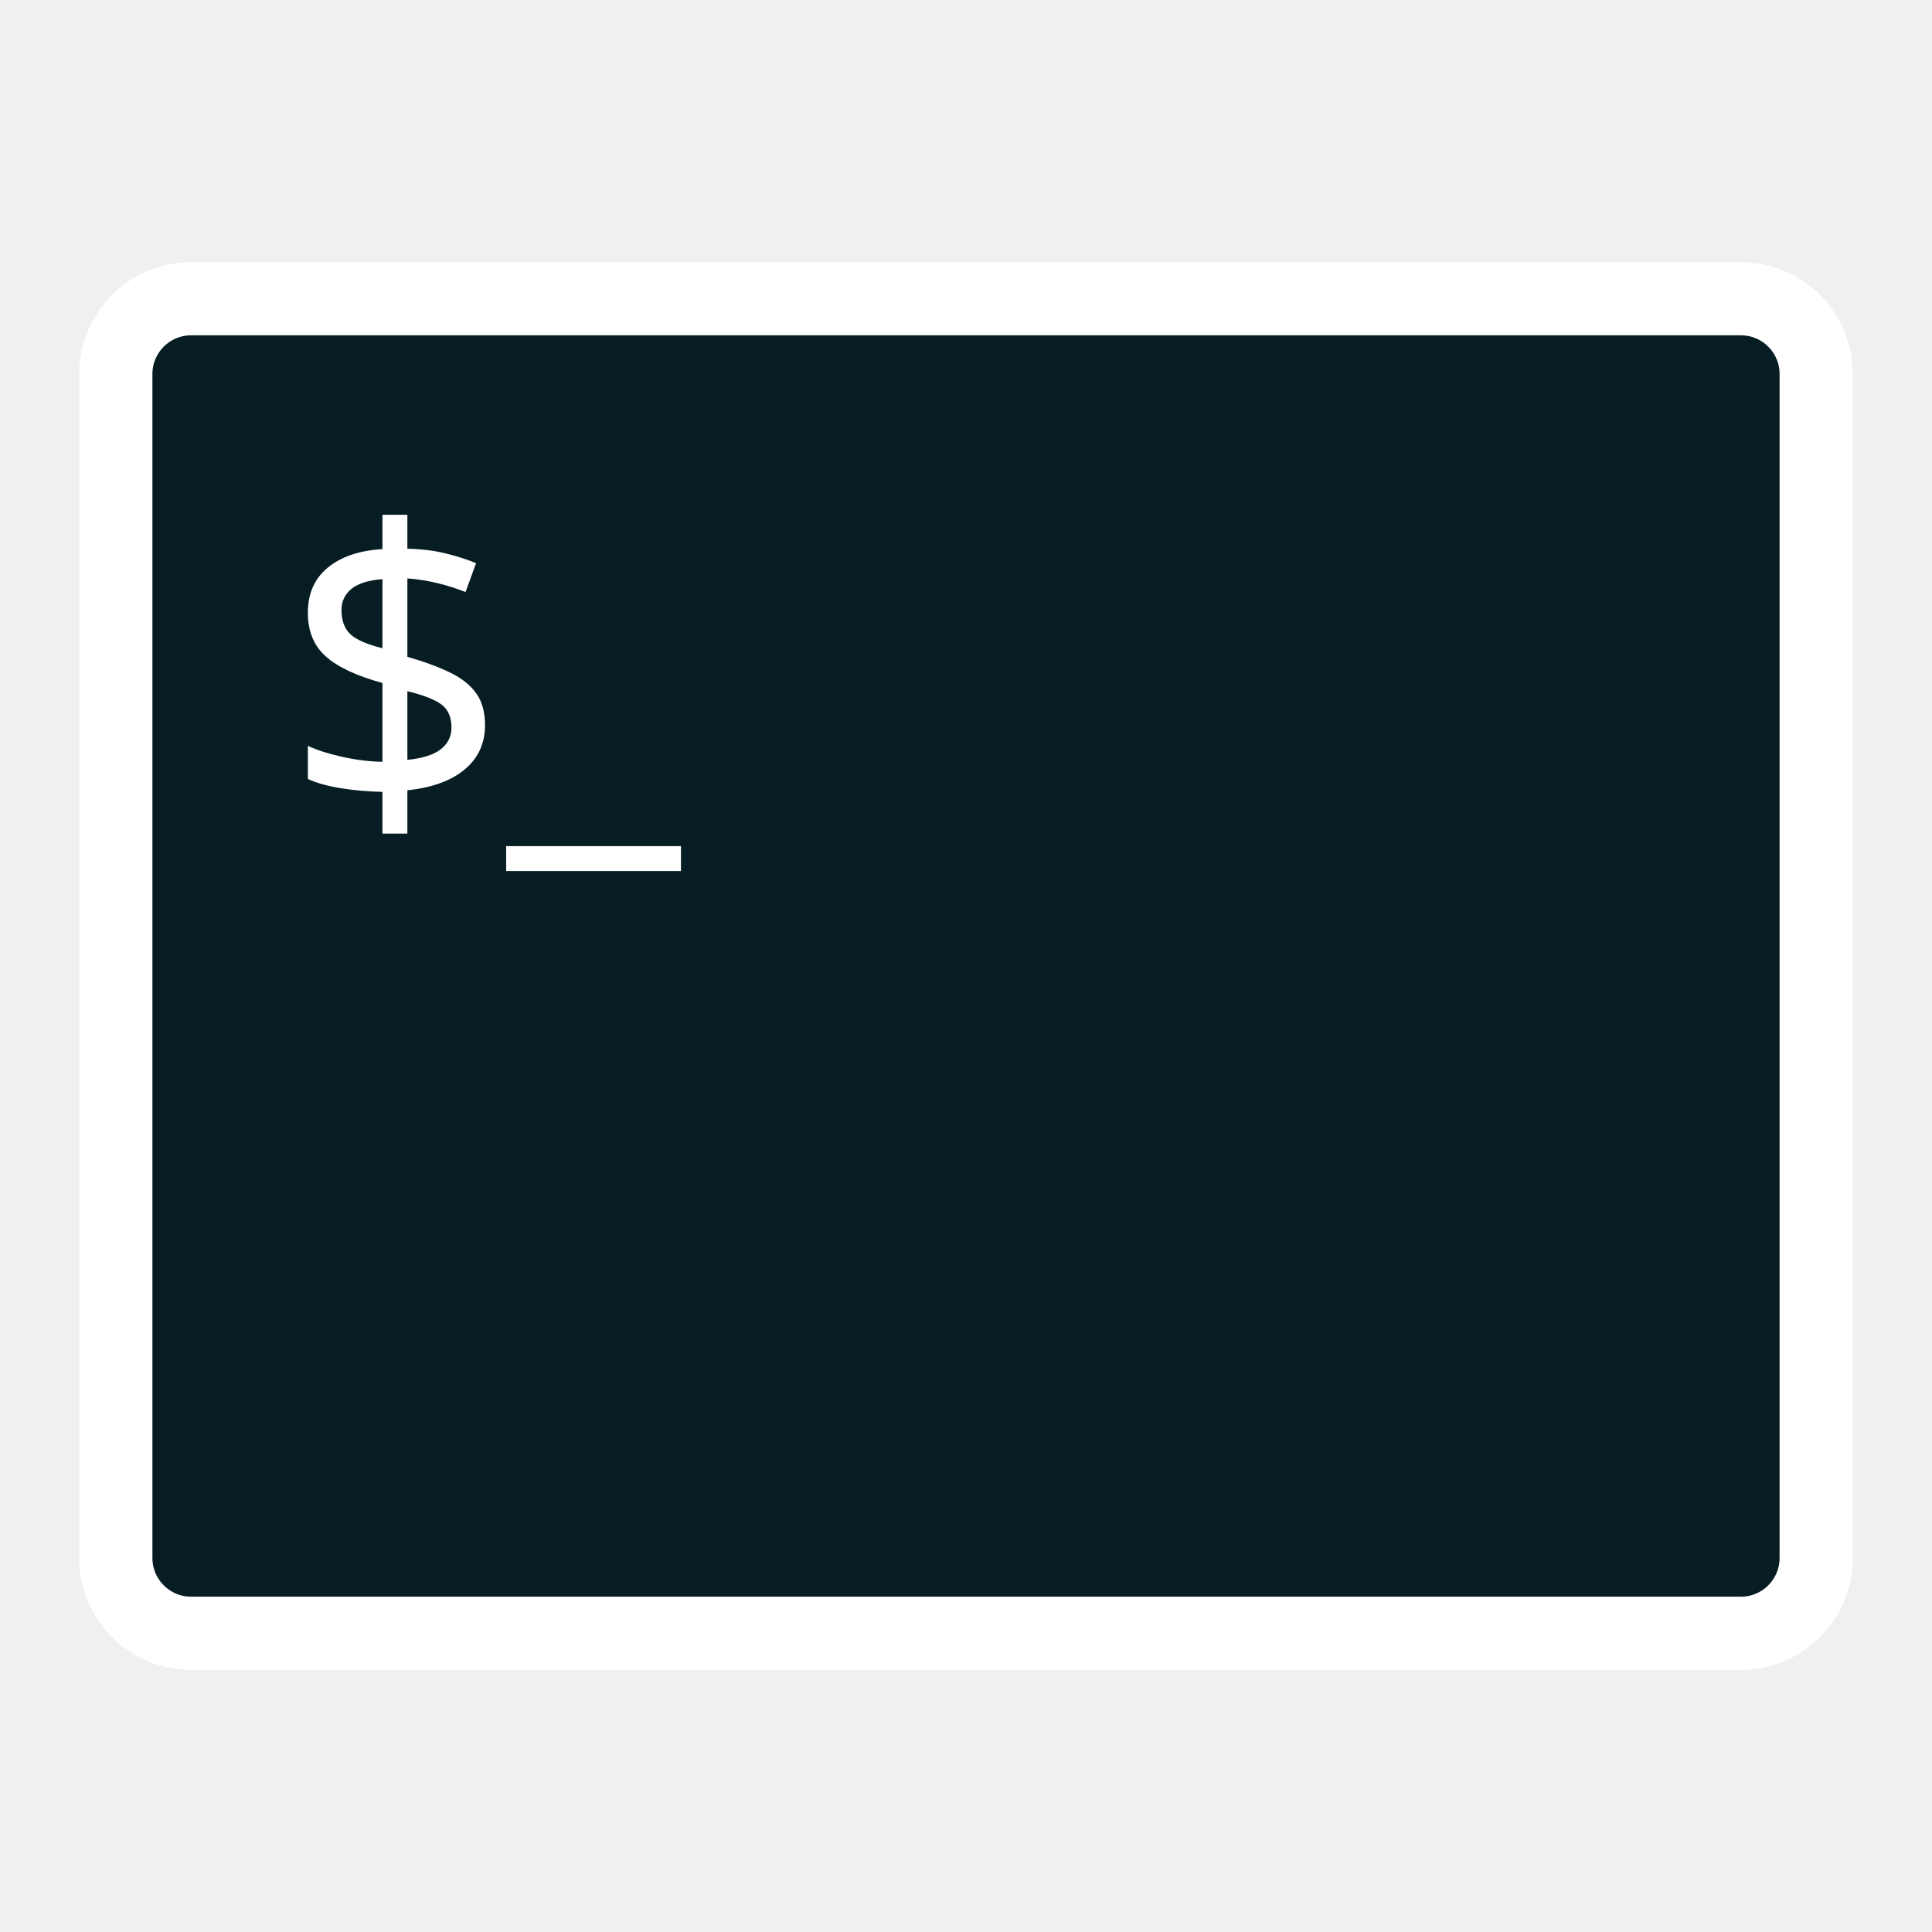
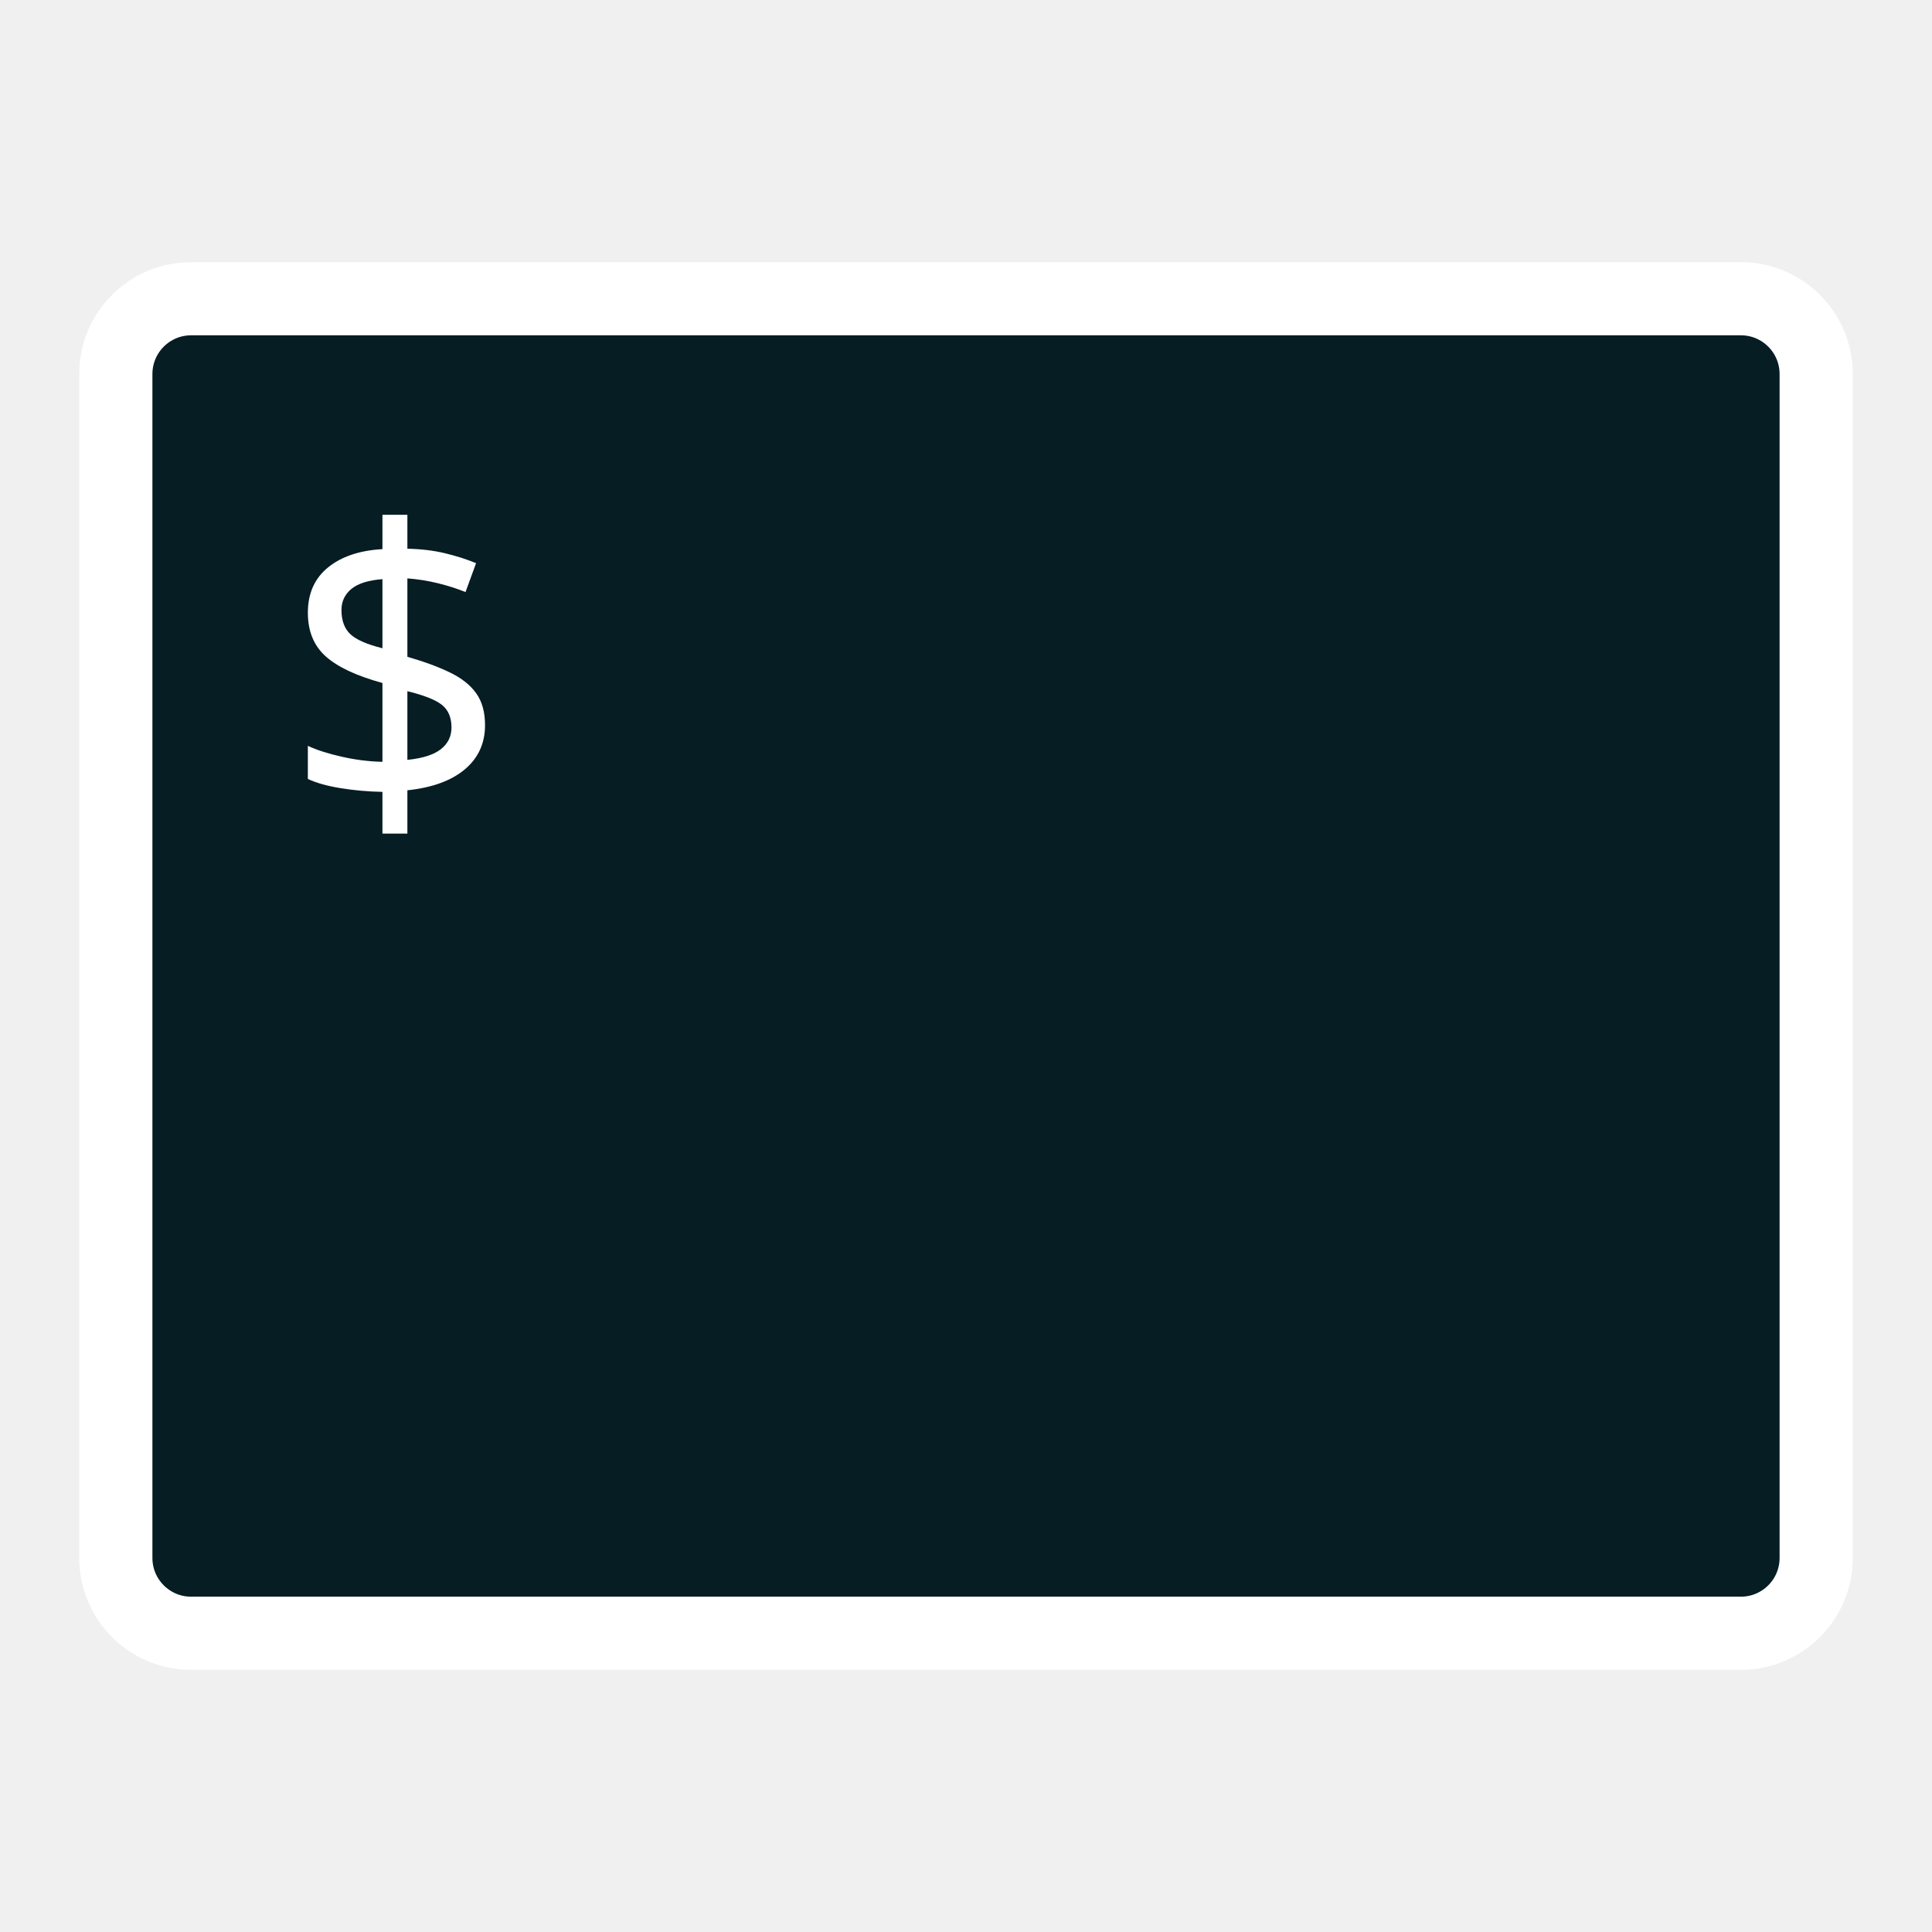
<svg xmlns="http://www.w3.org/2000/svg" xmlns:ns1="http://www.openswatchbook.org/uri/2009/osb" width="512" height="512" id="svg2985" version="1.1" viewBox="0 0 512 512">
  <defs id="defs2987">
    <linearGradient id="linearGradient5207" ns1:paint="solid">
      <stop style="stop-color:#000015;stop-opacity:1;" offset="0" id="stop5209" />
    </linearGradient>
  </defs>
  <g id="layer1" transform="translate(0,448)">
    <rect style="fill:#051d23;fill-opacity:1;fill-rule:evenodd;stroke:#ffffff;stroke-width:19.392;stroke-linecap:butt;stroke-linejoin:round;stroke-miterlimit:4;stroke-dasharray:none;stroke-opacity:1" id="rect2993" width="450.608" height="353.667" x="30.696" y="-368.834" ry="19.956" />
    <text xml:space="preserve" style="font-style:normal;font-variant:normal;font-weight:normal;font-stretch:normal;font-size:103.426px;line-height:125%;font-family:'Ubuntu Mono';-inkscape-font-specification:'Ubuntu Mono, Normal';text-align:start;letter-spacing:0px;word-spacing:0px;writing-mode:lr-tb;text-anchor:start;fill:#ffffff;fill-opacity:1;stroke:#ffffff;stroke-width:0;stroke-miterlimit:4;stroke-dasharray:none;stroke-opacity:1" x="75.181" y="-233.083" id="text5213">
-       <tspan id="tspan4147" x="75.181" y="-233.083" style="stroke-width:0">$_</tspan>
+       <tspan id="tspan4147" x="75.181" y="-233.083" style="stroke-width:0">$</tspan>
    </text>
  </g>
</svg>
